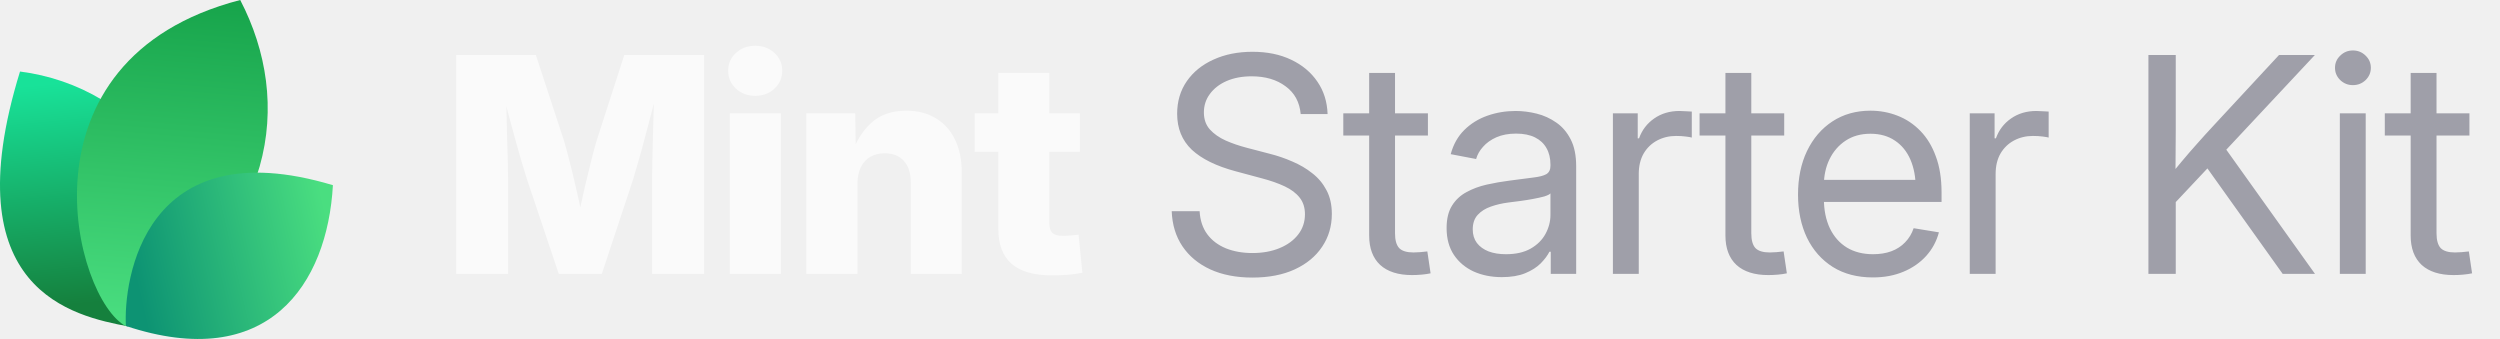
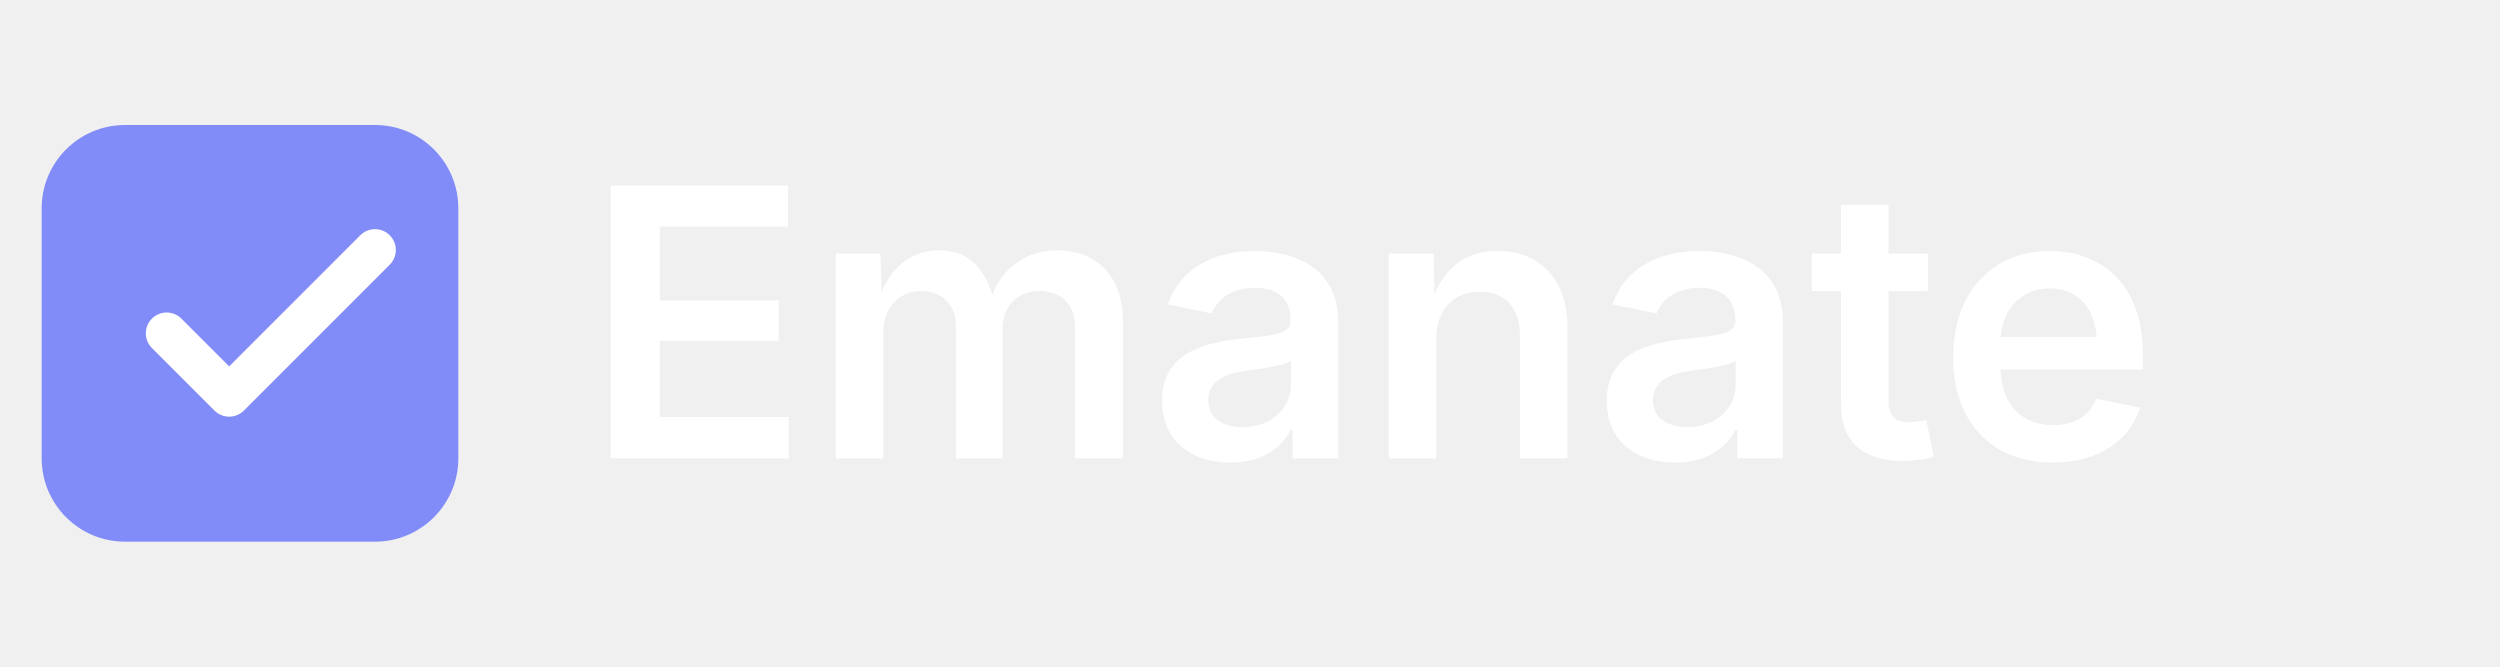
- <svg xmlns="http://www.w3.org/2000/svg" width="177" height="24" viewBox="0 0 177 24" fill="none">
-   <path d="M9.061 23.108C5.268 22.377 -3.391 20.627 1.417 5.064C9.634 6.099 16.973 14.064 9.061 23.108Z" fill="url(#paint0_linear_17557_2145)" />
-   <path d="M8.919 23.094C5.276 21.222 0.784 4.209 17.007 0C20.757 7.193 19.621 16.545 8.919 23.094Z" fill="url(#paint1_linear_17557_2145)" />
-   <path d="M8.914 23.079C8.735 19.882 10.159 9.085 23.57 13.111C23.181 20.123 18.984 26.418 8.914 23.079Z" fill="url(#paint2_linear_17557_2145)" />
-   <path d="M32.301 19.392V3.894H37.938L39.925 9.948C40.036 10.315 40.164 10.787 40.31 11.362C40.462 11.938 40.611 12.552 40.757 13.204C40.91 13.855 41.048 14.483 41.173 15.086C41.305 15.682 41.412 16.192 41.495 16.615H40.695C40.771 16.192 40.871 15.682 40.996 15.086C41.128 14.49 41.267 13.866 41.412 13.214C41.565 12.562 41.714 11.948 41.86 11.373C42.005 10.79 42.133 10.315 42.244 9.948L44.2 3.894H49.848V19.392H46.166V12.704C46.166 12.357 46.173 11.917 46.187 11.383C46.2 10.849 46.214 10.27 46.228 9.646C46.249 9.022 46.266 8.391 46.28 7.753C46.301 7.115 46.311 6.519 46.311 5.964H46.623C46.485 6.561 46.332 7.181 46.166 7.826C45.999 8.471 45.833 9.102 45.666 9.719C45.507 10.336 45.351 10.901 45.198 11.414C45.053 11.928 44.928 12.357 44.824 12.704L42.608 19.392H39.561L37.314 12.704C37.203 12.357 37.072 11.928 36.919 11.414C36.773 10.901 36.614 10.34 36.441 9.729C36.274 9.112 36.104 8.481 35.931 7.836C35.764 7.192 35.608 6.567 35.463 5.964H35.827C35.834 6.512 35.844 7.105 35.858 7.743C35.872 8.374 35.886 9.005 35.9 9.636C35.92 10.26 35.938 10.839 35.952 11.373C35.965 11.907 35.972 12.351 35.972 12.704V19.392H32.301ZM51.668 19.392V8.024H55.288V19.392H51.668ZM53.468 6.786C52.927 6.786 52.473 6.616 52.105 6.276C51.738 5.93 51.554 5.507 51.554 5.007C51.554 4.508 51.738 4.088 52.105 3.749C52.473 3.409 52.927 3.239 53.468 3.239C54.009 3.239 54.463 3.409 54.83 3.749C55.198 4.082 55.382 4.501 55.382 5.007C55.382 5.507 55.198 5.93 54.83 6.276C54.463 6.616 54.009 6.786 53.468 6.786ZM60.708 13.027V19.392H57.088V8.024H60.551L60.593 10.967H60.281C60.593 10.024 61.061 9.268 61.685 8.7C62.309 8.124 63.138 7.836 64.171 7.836C64.975 7.836 65.672 8.017 66.262 8.377C66.851 8.731 67.302 9.234 67.614 9.885C67.933 10.537 68.092 11.307 68.092 12.194V19.392H64.483V12.912C64.483 12.26 64.32 11.754 63.994 11.394C63.675 11.033 63.221 10.853 62.632 10.853C62.25 10.853 61.914 10.936 61.623 11.102C61.332 11.269 61.106 11.515 60.947 11.841C60.787 12.16 60.708 12.555 60.708 13.027ZM76.456 8.024V10.749H69.008V8.024H76.456ZM70.683 5.163H74.292V15.783C74.292 16.102 74.361 16.334 74.5 16.48C74.646 16.625 74.899 16.698 75.259 16.698C75.405 16.698 75.596 16.688 75.831 16.667C76.074 16.646 76.251 16.629 76.362 16.615L76.632 19.309C76.313 19.378 75.963 19.427 75.582 19.455C75.207 19.482 74.836 19.496 74.469 19.496C73.2 19.496 72.25 19.222 71.619 18.674C70.995 18.127 70.683 17.308 70.683 16.22V5.163Z" fill="#FAFAFA" />
-   <path d="M88.667 19.652C87.523 19.652 86.528 19.458 85.682 19.07C84.843 18.681 84.188 18.137 83.716 17.437C83.245 16.736 82.992 15.908 82.957 14.951H84.933C84.968 15.596 85.148 16.14 85.474 16.584C85.8 17.021 86.24 17.354 86.795 17.582C87.35 17.804 87.974 17.915 88.667 17.915C89.388 17.915 90.026 17.801 90.581 17.572C91.143 17.343 91.583 17.024 91.902 16.615C92.228 16.199 92.391 15.717 92.391 15.169C92.391 14.698 92.266 14.306 92.017 13.994C91.767 13.675 91.413 13.408 90.956 13.193C90.498 12.978 89.954 12.787 89.323 12.621L87.502 12.132C86.123 11.765 85.082 11.255 84.382 10.603C83.689 9.944 83.342 9.095 83.342 8.055C83.342 7.174 83.571 6.404 84.028 5.746C84.486 5.087 85.117 4.577 85.921 4.217C86.726 3.849 87.645 3.666 88.678 3.666C89.718 3.666 90.63 3.853 91.413 4.227C92.204 4.602 92.824 5.122 93.275 5.787C93.726 6.446 93.965 7.209 93.993 8.076H92.089C92.013 7.23 91.656 6.574 91.018 6.11C90.387 5.638 89.586 5.403 88.615 5.403C87.95 5.403 87.36 5.513 86.847 5.735C86.341 5.957 85.946 6.262 85.661 6.651C85.377 7.032 85.235 7.469 85.235 7.961C85.235 8.447 85.377 8.849 85.661 9.168C85.946 9.48 86.317 9.74 86.774 9.948C87.232 10.149 87.724 10.319 88.251 10.457L89.884 10.884C90.439 11.023 90.977 11.206 91.496 11.435C92.023 11.657 92.495 11.934 92.911 12.267C93.334 12.593 93.67 12.995 93.92 13.474C94.17 13.945 94.294 14.504 94.294 15.149C94.294 16.015 94.066 16.788 93.608 17.468C93.157 18.148 92.512 18.681 91.673 19.07C90.834 19.458 89.832 19.652 88.667 19.652ZM101.097 8.024V9.594H95.106V8.024H101.097ZM96.937 5.163H98.767V16.521C98.767 17 98.865 17.347 99.059 17.562C99.26 17.77 99.6 17.874 100.078 17.874C100.21 17.874 100.366 17.867 100.546 17.853C100.733 17.832 100.903 17.815 101.056 17.801L101.285 19.351C101.097 19.392 100.886 19.423 100.65 19.444C100.414 19.465 100.189 19.475 99.974 19.475C98.996 19.475 98.244 19.236 97.717 18.758C97.197 18.272 96.937 17.579 96.937 16.677V5.163ZM106.33 19.621C105.595 19.621 104.932 19.489 104.343 19.226C103.754 18.955 103.285 18.564 102.939 18.05C102.592 17.53 102.419 16.896 102.419 16.147C102.419 15.495 102.547 14.965 102.804 14.556C103.06 14.146 103.403 13.828 103.833 13.599C104.263 13.363 104.742 13.186 105.269 13.068C105.796 12.95 106.333 12.857 106.881 12.787C107.574 12.69 108.132 12.617 108.555 12.569C108.978 12.52 109.287 12.441 109.481 12.33C109.675 12.212 109.772 12.014 109.772 11.737V11.654C109.772 11.203 109.679 10.815 109.492 10.489C109.311 10.163 109.041 9.91 108.68 9.729C108.32 9.549 107.872 9.459 107.338 9.459C106.805 9.459 106.34 9.546 105.945 9.719C105.556 9.892 105.241 10.118 104.998 10.395C104.755 10.665 104.593 10.953 104.509 11.258L102.71 10.915C102.897 10.222 103.22 9.65 103.677 9.199C104.135 8.748 104.679 8.412 105.31 8.19C105.941 7.968 106.607 7.857 107.307 7.857C107.8 7.857 108.295 7.92 108.795 8.044C109.301 8.169 109.765 8.381 110.188 8.679C110.611 8.97 110.951 9.369 111.208 9.875C111.464 10.374 111.593 11.005 111.593 11.768V19.392H109.793V17.822H109.7C109.568 18.085 109.363 18.359 109.086 18.643C108.809 18.921 108.444 19.153 107.994 19.34C107.543 19.527 106.988 19.621 106.33 19.621ZM106.621 17.998C107.321 17.998 107.904 17.867 108.368 17.603C108.84 17.333 109.19 16.986 109.419 16.563C109.654 16.133 109.772 15.682 109.772 15.211V13.692C109.703 13.769 109.554 13.841 109.325 13.911C109.096 13.973 108.829 14.032 108.524 14.088C108.226 14.143 107.921 14.192 107.609 14.233C107.304 14.275 107.033 14.309 106.798 14.337C106.354 14.393 105.938 14.49 105.549 14.628C105.168 14.76 104.86 14.954 104.624 15.211C104.388 15.467 104.27 15.811 104.27 16.241C104.27 16.615 104.367 16.934 104.561 17.198C104.762 17.461 105.04 17.662 105.393 17.801C105.747 17.933 106.156 17.998 106.621 17.998ZM114.193 19.392V8.024H115.951V9.792H116.045C116.253 9.209 116.61 8.741 117.116 8.388C117.622 8.034 118.219 7.857 118.905 7.857C119.058 7.857 119.217 7.864 119.384 7.878C119.55 7.885 119.682 7.892 119.779 7.899V9.74C119.716 9.719 119.578 9.695 119.363 9.667C119.155 9.639 118.922 9.625 118.666 9.625C118.174 9.625 117.726 9.733 117.324 9.948C116.922 10.163 116.603 10.471 116.367 10.874C116.138 11.276 116.024 11.758 116.024 12.319V19.392H114.193ZM126.322 8.024V9.594H120.33V8.024H126.322ZM122.161 5.163H123.992V16.521C123.992 17 124.089 17.347 124.283 17.562C124.484 17.77 124.824 17.874 125.302 17.874C125.434 17.874 125.59 17.867 125.77 17.853C125.958 17.832 126.127 17.815 126.28 17.801L126.509 19.351C126.322 19.392 126.11 19.423 125.874 19.444C125.639 19.465 125.413 19.475 125.198 19.475C124.221 19.475 123.468 19.236 122.941 18.758C122.421 18.272 122.161 17.579 122.161 16.677V5.163ZM132.604 19.642C131.502 19.642 130.555 19.396 129.765 18.903C128.974 18.404 128.364 17.714 127.934 16.834C127.511 15.946 127.3 14.927 127.3 13.775C127.3 12.611 127.511 11.584 127.934 10.697C128.364 9.802 128.964 9.102 129.734 8.596C130.51 8.089 131.408 7.836 132.428 7.836C133.1 7.836 133.738 7.954 134.341 8.19C134.952 8.426 135.489 8.783 135.954 9.261C136.425 9.74 136.793 10.343 137.056 11.071C137.327 11.792 137.462 12.645 137.462 13.63V14.296H128.433V12.735H136.463L135.631 13.297C135.631 12.541 135.506 11.876 135.257 11.3C135.007 10.725 134.643 10.277 134.165 9.958C133.686 9.632 133.107 9.469 132.428 9.469C131.748 9.469 131.162 9.632 130.67 9.958C130.177 10.284 129.796 10.725 129.526 11.279C129.262 11.827 129.13 12.441 129.13 13.12V14.046C129.13 14.864 129.273 15.572 129.557 16.168C129.841 16.757 130.243 17.211 130.763 17.53C131.283 17.842 131.901 17.998 132.615 17.998C133.093 17.998 133.523 17.929 133.905 17.79C134.293 17.645 134.619 17.433 134.882 17.156C135.153 16.879 135.354 16.546 135.486 16.157L137.275 16.449C137.108 17.08 136.81 17.634 136.38 18.113C135.95 18.591 135.413 18.966 134.768 19.236C134.123 19.507 133.402 19.642 132.604 19.642ZM139.459 19.392V8.024H141.217V9.792H141.311C141.519 9.209 141.876 8.741 142.382 8.388C142.888 8.034 143.485 7.857 144.171 7.857C144.324 7.857 144.483 7.864 144.649 7.878C144.816 7.885 144.948 7.892 145.045 7.899V9.74C144.982 9.719 144.844 9.695 144.629 9.667C144.421 9.639 144.188 9.625 143.932 9.625C143.439 9.625 142.992 9.733 142.59 9.948C142.188 10.163 141.869 10.471 141.633 10.874C141.404 11.276 141.29 11.758 141.29 12.319V19.392H139.459ZM153.429 14.961V12.715C153.783 12.257 154.136 11.82 154.49 11.404C154.844 10.981 155.204 10.565 155.572 10.156C155.939 9.74 156.314 9.327 156.695 8.918L161.355 3.894H163.893L157.277 10.967H157.184L153.429 14.961ZM152.108 19.392V3.894H154.043V9.241L154.022 12.559L154.043 13.505V19.392H152.108ZM161.615 19.392L155.967 11.477L157.173 9.969L163.903 19.392H161.615ZM165.661 19.392V8.024H167.492V19.392H165.661ZM166.587 6.027C166.24 6.027 165.942 5.909 165.692 5.673C165.443 5.43 165.318 5.139 165.318 4.799C165.318 4.459 165.443 4.172 165.692 3.936C165.942 3.693 166.24 3.572 166.587 3.572C166.934 3.572 167.232 3.693 167.482 3.936C167.731 4.172 167.856 4.459 167.856 4.799C167.856 5.139 167.731 5.43 167.482 5.673C167.232 5.909 166.934 6.027 166.587 6.027ZM174.836 8.024V9.594H168.844V8.024H174.836ZM170.675 5.163H172.506V16.521C172.506 17 172.603 17.347 172.797 17.562C172.998 17.77 173.338 17.874 173.816 17.874C173.948 17.874 174.104 17.867 174.284 17.853C174.472 17.832 174.641 17.815 174.794 17.801L175.023 19.351C174.836 19.392 174.624 19.423 174.388 19.444C174.153 19.465 173.927 19.475 173.712 19.475C172.735 19.475 171.982 19.236 171.455 18.758C170.935 18.272 170.675 17.579 170.675 16.677V5.163Z" fill="#9F9FA9" />
-   <defs>
-     <linearGradient id="paint0_linear_17557_2145" x1="3.776" y1="5.916" x2="5.232" y2="21.559" gradientUnits="userSpaceOnUse">
-       <stop stop-color="#18E299" />
-       <stop offset="1" stop-color="#15803D" />
-     </linearGradient>
-     <linearGradient id="paint1_linear_17557_2145" x1="12.171" y1="-0.718" x2="10.19" y2="22.983" gradientUnits="userSpaceOnUse">
-       <stop stop-color="#16A34A" />
-       <stop offset="1" stop-color="#4ADE80" />
-     </linearGradient>
-     <linearGradient id="paint2_linear_17557_2145" x1="23.133" y1="15.353" x2="9.338" y2="18.52" gradientUnits="userSpaceOnUse">
-       <stop stop-color="#4ADE80" />
-       <stop offset="1" stop-color="#0D9373" />
-     </linearGradient>
-   </defs>
+ <svg xmlns="http://www.w3.org/2000/svg" width="120" height="32" viewBox="0 0 120 32" fill="none">
+   <rect x="2" y="6" width="20" height="20" rx="4" fill="#818CF8" />
+   <path d="M8 16L11 19L18 12" stroke="white" stroke-width="2" stroke-linecap="round" stroke-linejoin="round" />
+   <text x="28" y="22" font-family="system-ui, -apple-system, sans-serif" font-size="18" font-weight="600" fill="white">Emanate</text>
</svg>
